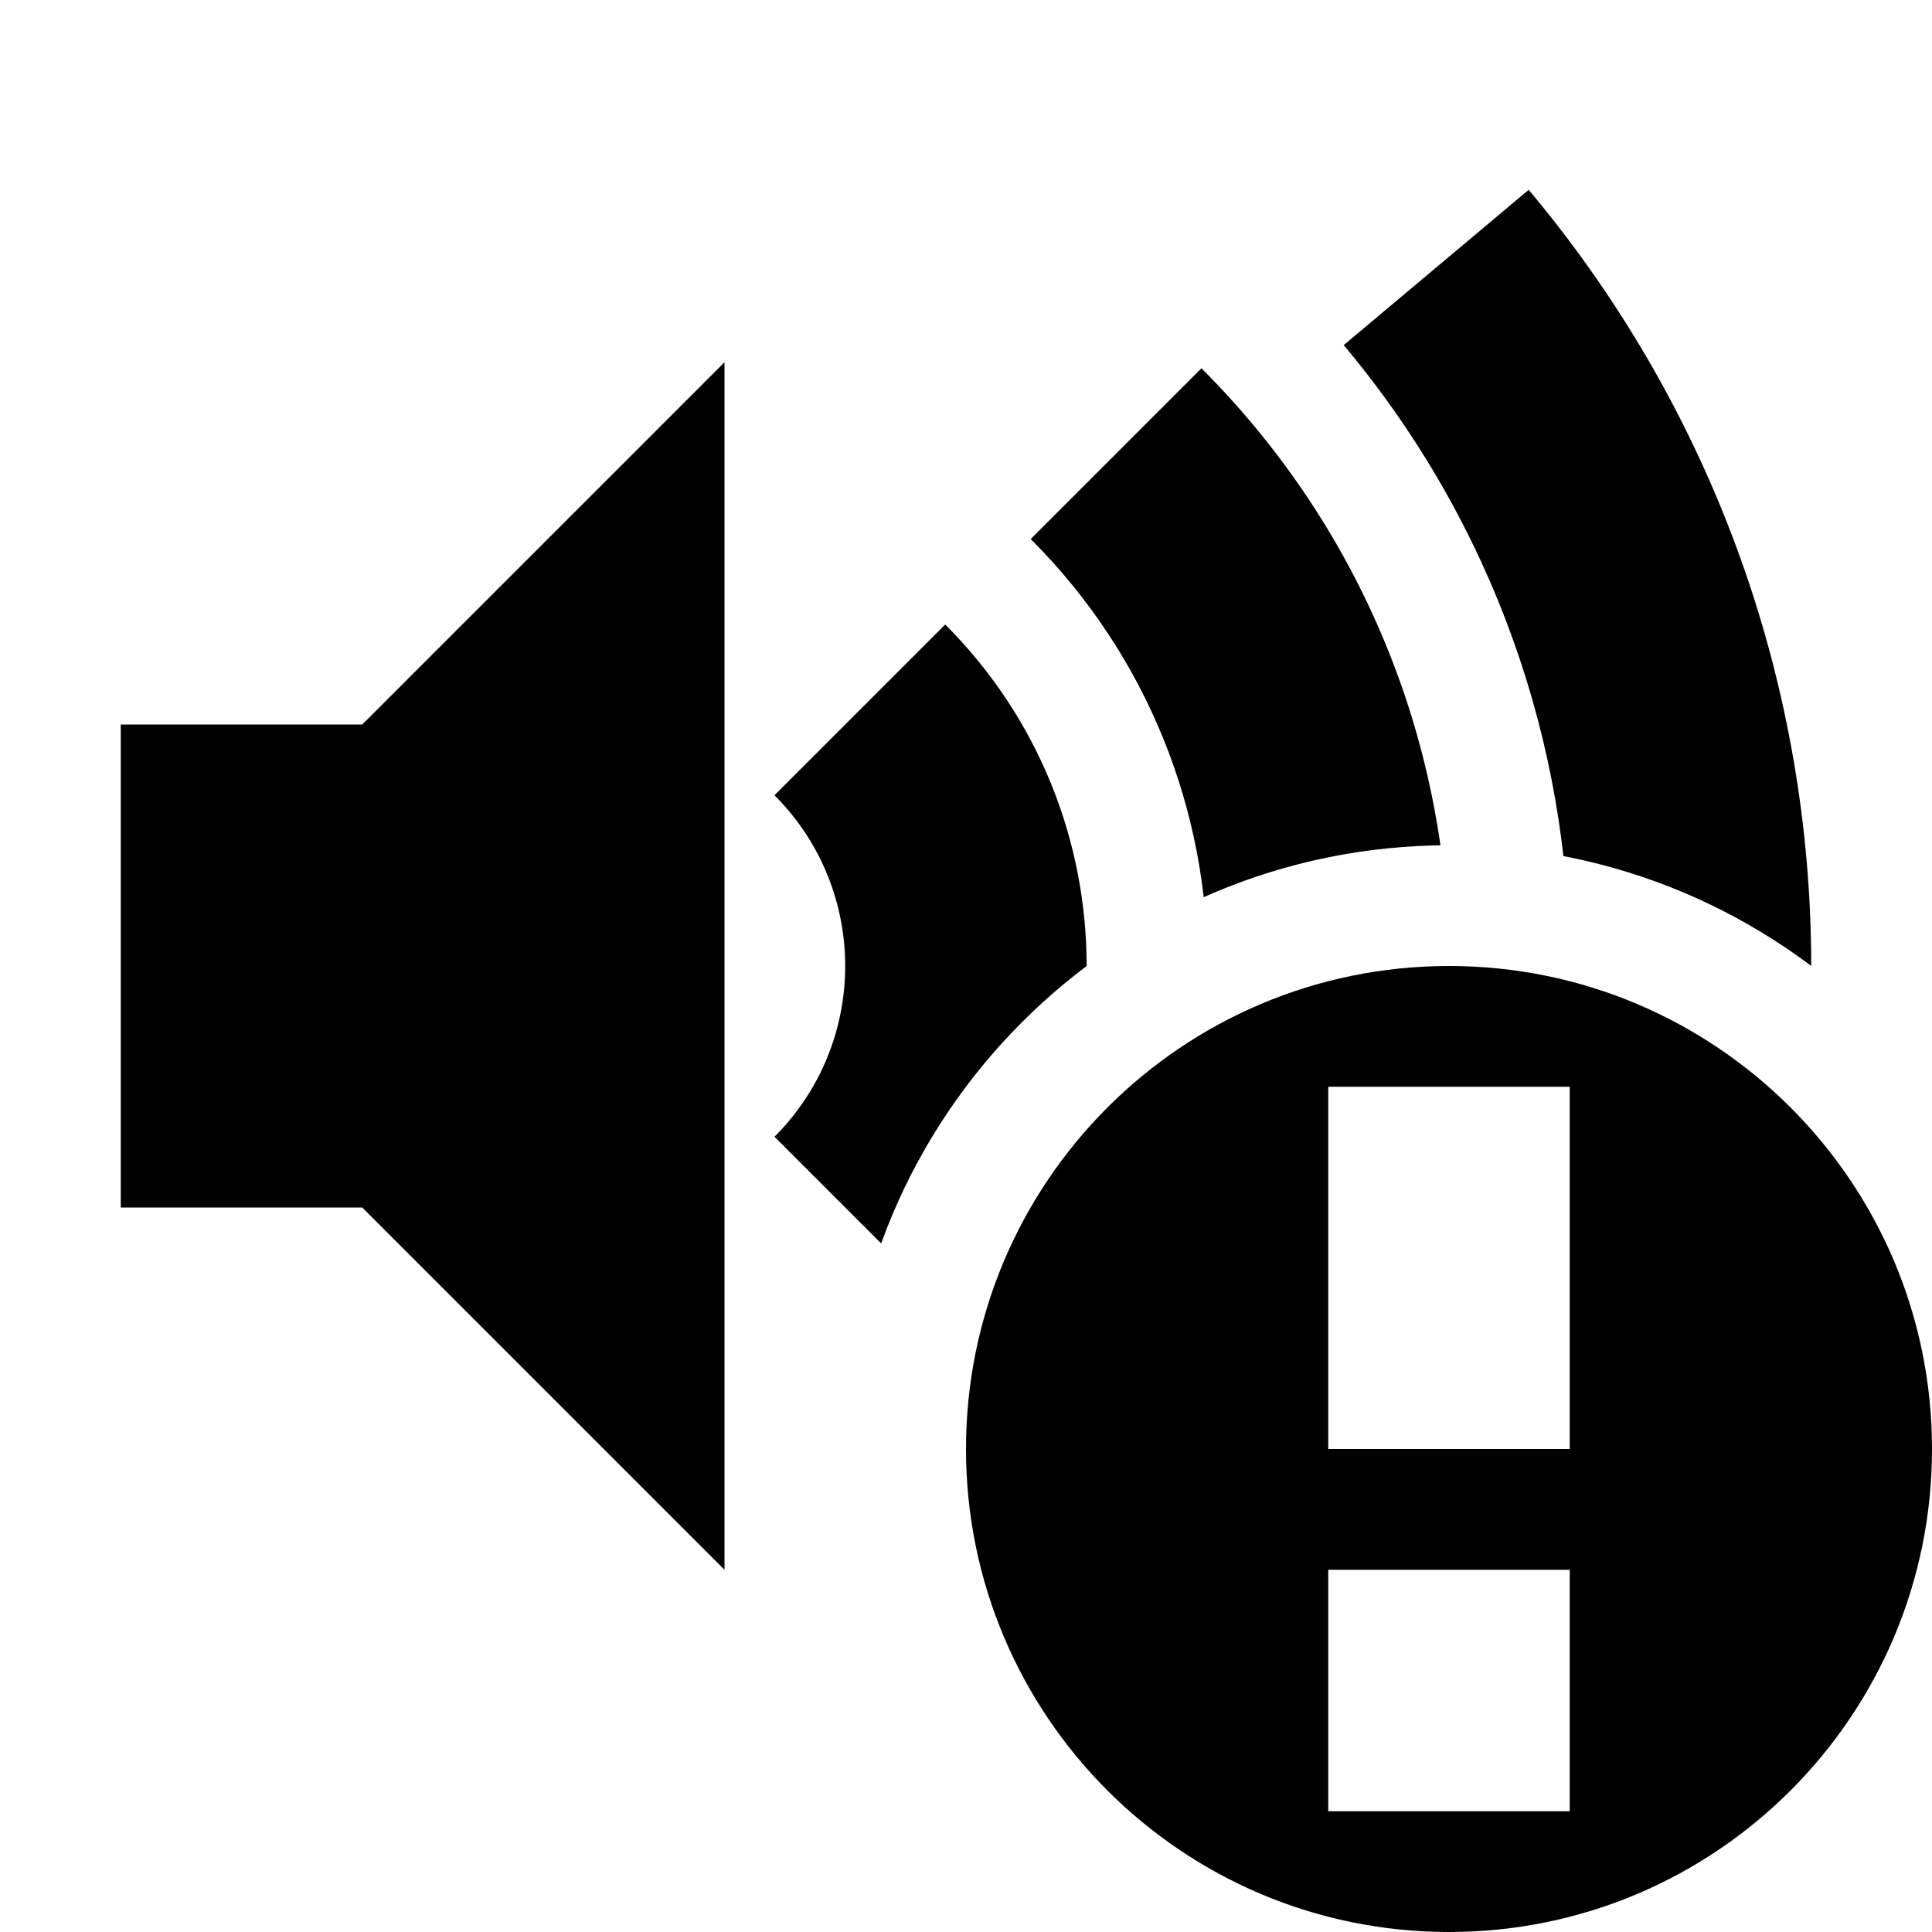
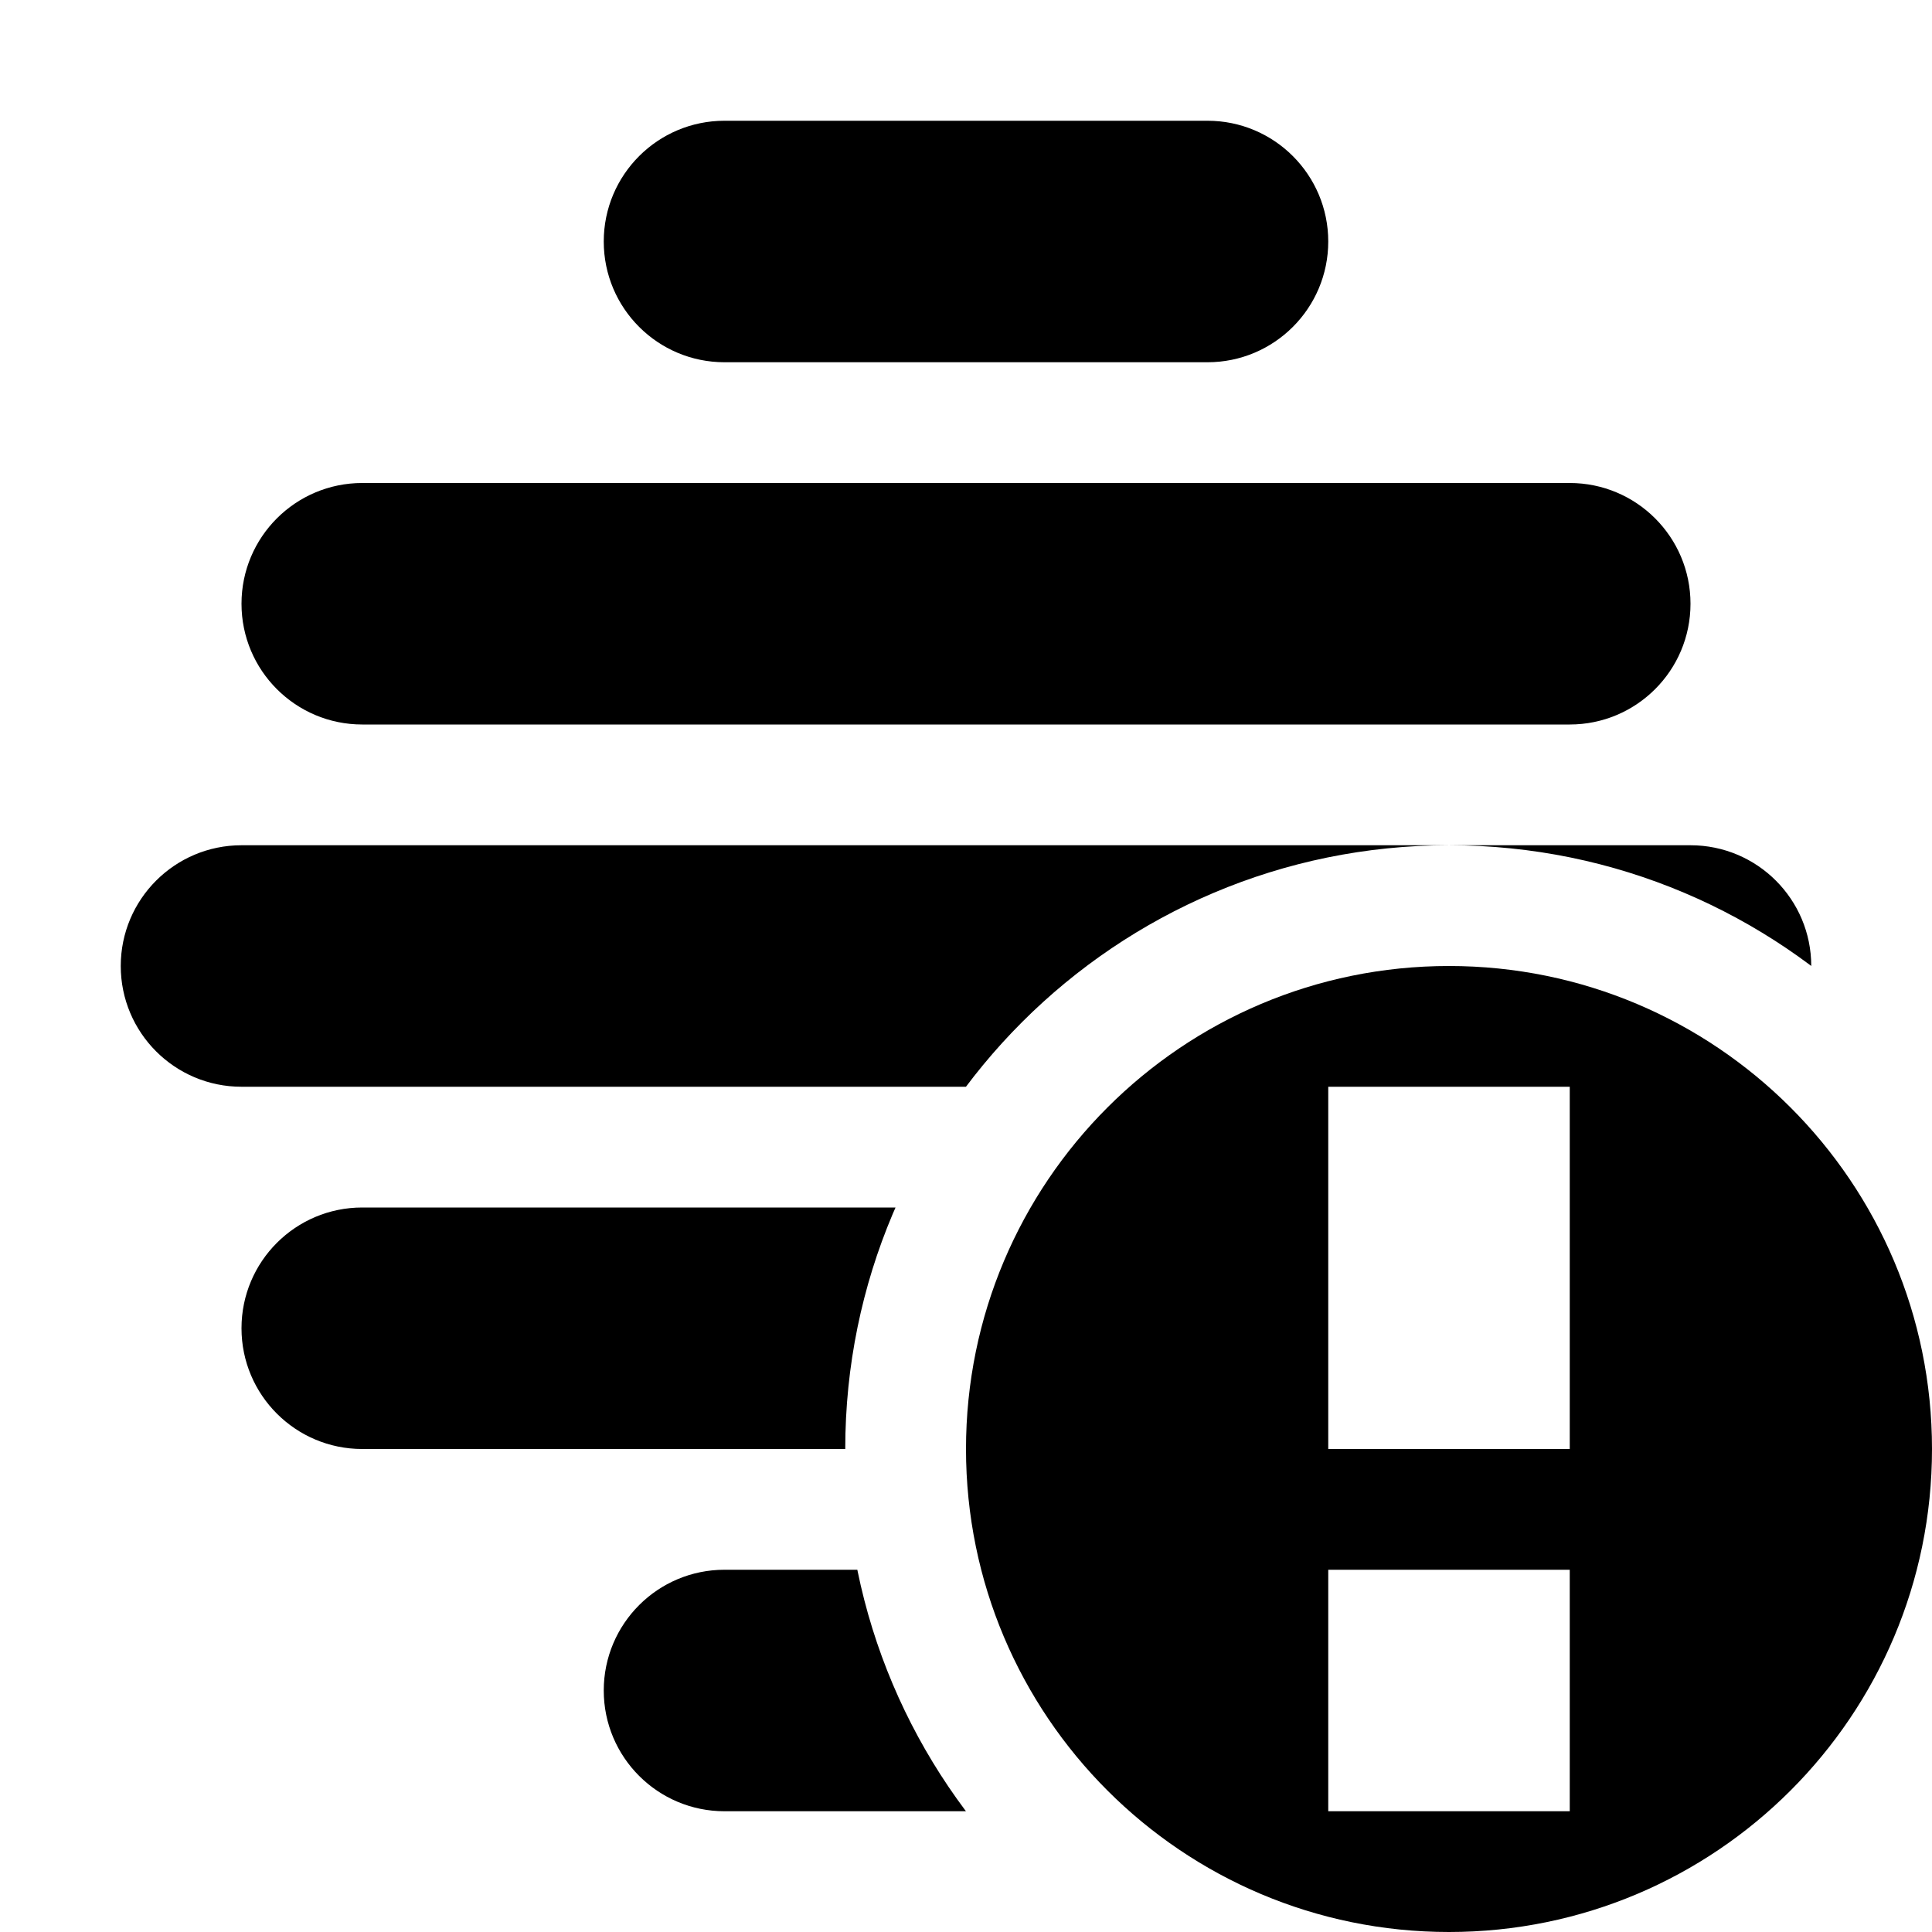
<svg xmlns="http://www.w3.org/2000/svg" width="16" height="16" viewBox="0 0 16 16">
  <defs>
    <clipPath id="cutb">
      <path clip-rule="evenodd" fill-rule="evenodd" d="M0 0H16V16H0zM7 12a5 5 0 1 0 10 0a5 5 0 1 0 -10 0z" />
    </clipPath>
  </defs>
  <g clip-path="url(#cutb)">
-     <path d="M1 6L3 6L6 3L6 13L3 10L1 10zM7.828 5.172A4 4 0 0 1 7.828 10.828L6.414 9.414A2 2 0 0 0 6.414 6.586zM9.95 3.05A7 7 0 0 1 9.95 12.95L8.536 11.536A5 5 0 0 0 8.536 4.464zM12.66 1.572A10 10 0 0 1 12.66 14.428L11.128 13.142A8 8 0 0 0 11.128 2.858z" fill="#000000" />
+     <path d="M6 1h4a1 1 0 0 1 1 1v0a1 1 0 0 1 -1 1h-4a1 1 0 0 1 -1 -1v0a1 1 0 0 1 1 -1zM3 4h10a1 1 0 0 1 1 1v0a1 1 0 0 1 -1 1h-10a1 1 0 0 1 -1 -1v0a1 1 0 0 1 1 -1zM2 7h12a1 1 0 0 1 1 1v0a1 1 0 0 1 -1 1h-12a1 1 0 0 1 -1 -1v0a1 1 0 0 1 1 -1zM3 10h10a1 1 0 0 1 1 1v0a1 1 0 0 1 -1 1h-10a1 1 0 0 1 -1 -1v0a1 1 0 0 1 1 -1zM6 13h4a1 1 0 0 1 1 1v0a1 1 0 0 1 -1 1h-4a1 1 0 0 1 -1 -1v0a1 1 0 0 1 1 -1z" fill="#000000" />
  </g>
  <path fill-rule="evenodd" class="warning" fill="#000000" d="M8 12a4 4 0 1 0 8 0a4 4 0 1 0 -8 0zM11 9h2v3h-2zM11 13h2v2h-2z" />
</svg>
